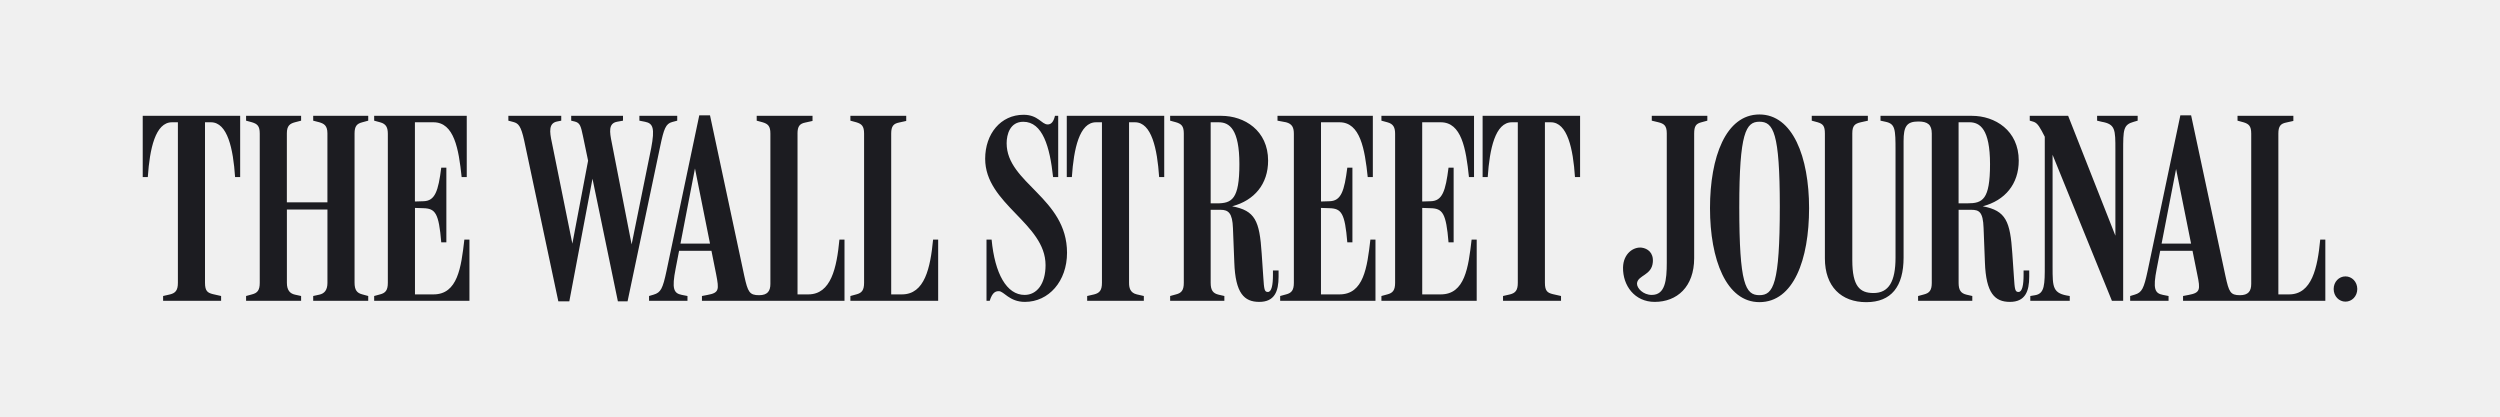
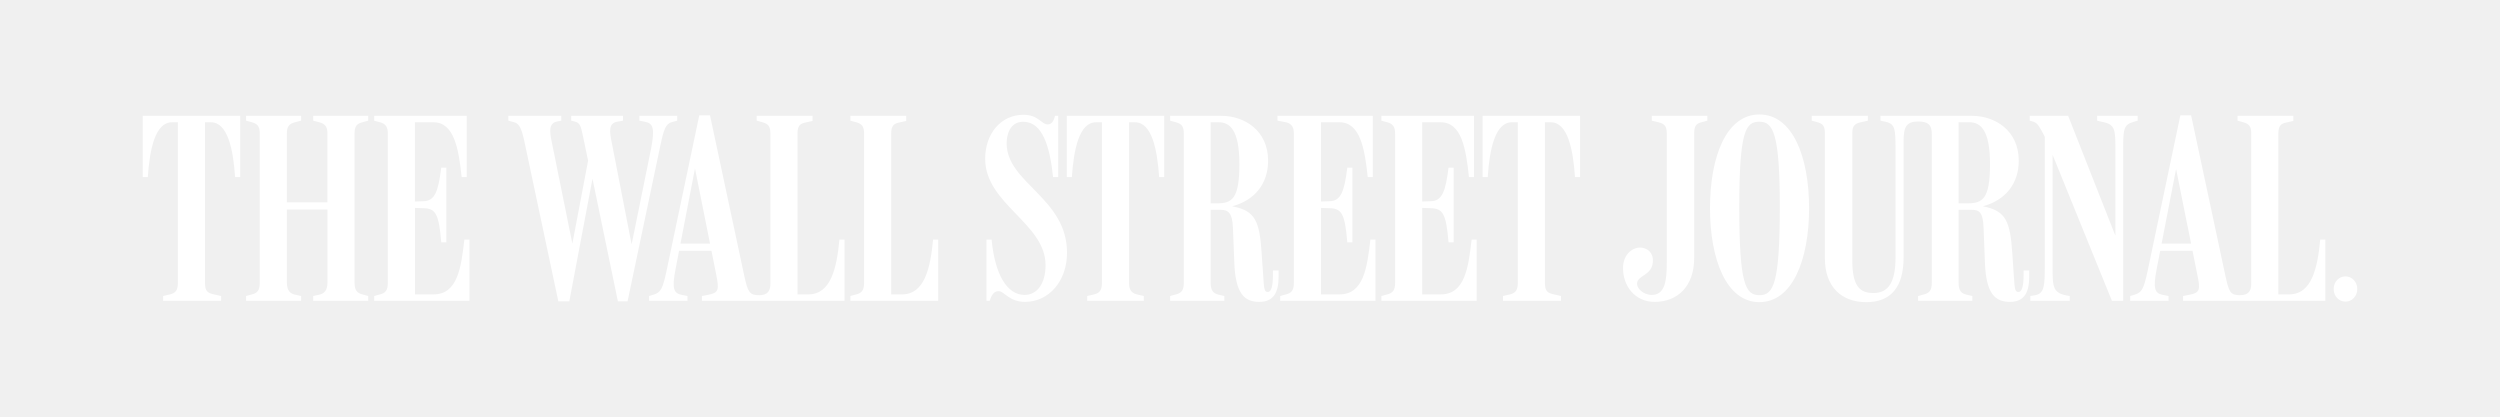
- <svg xmlns="http://www.w3.org/2000/svg" shape-rendering="geometricPrecision" text-rendering="geometricPrecision" viewBox="0 0 900 150">
-   <path fill="#1c1c21" d="M844.37 99.5c-2.32 0-4.25 1.93-4.25 4.54 0 2.61 1.93 4.55 4.25 4.55s4.25-1.94 4.25-4.55c0-2.6-1.93-4.54-4.25-4.54m-153.86 8.8h19.52v-1.74l-2.13-.49c-1.93-.48-2.8-1.54-2.8-4.25V75.53h4.54c2.8 0 4.26.68 4.45 6.57l.48 12.37c.39 11.12 3.58 14.21 9 14.21 5.5 0 6.95-3.77 6.95-9.08v-2.23h-2.03v1.65c0 3.57-.48 6.09-1.84 6.09-1.25 0-1.35-.97-1.64-5.42l-.58-8.5c-.77-11.4-2.22-15.37-10.63-16.92 8.02-2.12 12.95-8.02 12.95-16.43 0-10.92-8.6-16.14-16.82-16.14h-32.95v1.74l1.83.4c3.48.76 3.58 2.6 3.58 10.43v38.46c0 8.6-2.42 12.76-7.93 12.76-4.92 0-7.63-2.41-7.63-11.79V48c0-2.7.87-3.48 3-3.97l2.6-.58V41.7h-20.2v1.74l2.13.58c1.93.58 2.6 1.36 2.6 4.06v44.94c0 10.15 5.9 15.76 14.9 15.76 8.98 0 13.43-5.6 13.43-16.05V50.8c0-5.22 1.06-7.06 5.31-7.06 3.39 0 4.84 1.16 4.84 4.35v53.74c0 2.7-.87 3.67-2.8 4.16l-2.13.58v1.73Zm129.7-60.22c0-2.7.87-3.57 2.8-3.96l2.6-.58V41.7h-20.1v1.74l2.13.58c1.94.58 2.8 1.36 2.8 4.06v54.13c0 2.6-1.06 4.06-4.05 4.06-3.48 0-3.97-1.16-5.22-6.87L788.8 41.51h-3.87l-11.79 56.06c-1.35 6.28-2.03 7.73-4.64 8.5l-1.64.49v1.73h13.82v-1.73l-2.03-.4c-2.9-.57-3.67-2.12-2.22-9.46l6.96-35.86 7.63 37.98c1.16 5.51 1.06 6.58-3.1 7.35l-2.02.39v1.73h51.22V86.26h-1.84c-.96 10.15-3 19.72-11.2 19.72h-3.87v-57.9Zm-30.16 42.24V87.7h-13.04l-.39 2.6h13.43Zm-53.93-41.08v46.2c0 6.96 0 10.25-3.47 10.83l-1.74.29v1.73h14.2v-1.73c-6.18-.87-6.18-3-6.18-10.54V52.14l-2.32-2.12 23.68 58.27h4.05V54.56c0-7.93 0-9.67 3.87-10.73l1.35-.39V41.7h-14.6v1.74l1.65.4c4.93.86 4.93 2.8 4.93 10.14V87.6l.97-.29-17.98-45.62h-13.82v1.74l1.35.4c1.55.47 2.42 2.21 4.06 5.4m-31.02-5.22h3.87c3.86 0 7.44 2.52 7.44 15.08 0 12.86-2.7 14.11-8.12 14.11h-3.2V44.02Zm-64.37 30.35c0 27.93-2.32 31.9-7.34 31.9-5.03 0-7.25-3.97-7.25-31.7 0-26.87 2.42-30.74 7.25-30.74 5.02 0 7.34 3.87 7.34 30.54m10.54.58c0-18.46-5.9-33.73-17.88-33.73-12.08 0-17.79 15.27-17.79 33.73 0 18.56 5.9 33.83 17.79 33.83 12.27 0 17.88-15.27 17.88-33.83M609.9 48.08c0-2.7.68-3.57 2.61-4.06l2.13-.58V41.7h-20v1.74l2.4.58c1.94.49 3 1.16 3 3.97v46.48c0 6.48-.58 11.7-5.4 11.7-3.1 0-5.42-2.42-5.32-4.16.29-3 5.31-2.8 5.7-7.63.29-3.48-1.93-4.93-3.96-5.22-3-.39-6.67 2.12-6.77 7.15-.1 6.48 4.16 12.37 11.4 12.37 8.03 0 14.21-5.41 14.21-15.75V48.08Zm-322.8 0c0-2.7.87-3.57 2.8-3.96l2.61-.58V41.7h-20.1v1.74l2.13.58c1.93.58 2.8 1.36 2.8 4.06v54.13c0 2.6-1.06 4.06-4.06 4.06-3.48 0-4.06-1.16-5.32-6.87L255.6 41.51h-3.86l-11.8 56.06c-1.35 6.28-2.02 7.73-4.63 8.5l-1.65.49v1.73h13.83v-1.73l-2.03-.4c-2.9-.57-3.68-2.12-2.23-9.46l6.96-36.05 7.64 38.17c1.06 5.51 1.06 6.58-3.1 7.35l-2.03.39v1.73h51.32V86.26h-1.83c-.97 10.15-3 19.72-11.21 19.72h-3.87v-57.9Zm269.07-4.06h2.12c6 0 8.03 9.57 8.7 19.72h1.84V41.7h-35.09v22.04h1.84c.68-10.15 2.7-19.72 8.7-19.72h2.13v57.8c0 2.7-.87 3.67-2.8 4.16l-2.52.58v1.73h20.88v-1.73l-3-.68c-1.84-.48-2.8-1.06-2.8-4.06v-57.8ZM512 74.85l3 .1c4.34.1 5.6 1.74 6.47 12.28h1.84V60.36h-1.84c-1.06 8.4-2.22 11.98-6.38 12.08l-3.1.1V44.02h6.68c7.44 0 9.08 9.38 10.15 19.72h1.83V41.7h-33.34v1.74l2.13.58c2.22.58 2.8 1.94 2.8 4.16v53.64c0 2.7-.87 3.67-2.8 4.16l-2.13.58v1.73h34.3V86.26h-1.83c-1.16 10.05-2.41 19.72-11.11 19.72H512V74.85Zm-36.44 0 3 .1c4.35.1 5.6 1.74 6.47 12.28h1.84V60.36h-1.84c-1.06 8.4-2.22 11.98-6.37 12.08l-3.1.1V44.02h6.67c7.44 0 9.09 9.57 10.15 19.72h1.84V41.7H459.9v1.74l3.09.58c2.22.58 2.8 1.94 2.8 4.16v53.64c0 2.7-.87 3.67-2.8 4.16l-2.13.58v1.73h34.31V86.26h-1.83c-1.16 10.05-2.42 19.72-11.12 19.72h-6.67V74.85Zm-39.72-30.83h2.9c3.87 0 7.44 2.52 7.44 15.08 0 12.66-2.7 14.11-8.12 14.11h-2.22V44.02Zm-14.6 64.27h19.53v-1.73l-2.13-.49c-1.93-.48-2.8-1.54-2.8-4.25V75.53h3.58c2.8 0 4.25 1.16 4.44 6.57l.49 12.37c.38 11.12 3.57 14.21 8.98 14.21 5.51 0 6.96-3.77 6.96-9.08v-2.23h-2.03v1.65c0 3.57-.48 6.09-1.83 6.09-1.26 0-1.36-.97-1.65-5.42l-.58-8.5c-.77-11.7-2.32-15.37-10.63-16.92 8.02-2.12 12.95-8.02 12.95-16.43 0-10.92-8.6-16.14-16.81-16.14h-18.46v1.74l2.12.58c1.94.58 2.8 1.36 2.8 4.06v53.74c0 2.7-.86 3.67-2.8 4.16l-2.12.58v1.73Zm-14.78-64.27h2.13c5.99 0 8.02 9.57 8.7 19.72h1.83V41.7h-35.08v22.04h1.83c.68-10.15 2.71-19.72 8.7-19.72h2.13v57.8c0 2.7-.87 3.67-2.8 4.16l-2.52.58v1.73h20.4v-1.73l-2.52-.58c-2.5-.58-2.8-2.52-2.8-4.16v-57.8ZM384.13 91c0-19.8-21.74-25.03-21.74-39.43 0-3.09 1.16-7.73 6-7.73 6.95 0 9.56 8.99 10.72 19.91h1.84V41.7h-1.16c-.49 2.13-1.36 3.1-2.61 3.1-2.23 0-3.39-3.48-8.7-3.48-8.22 0-13.82 6.86-13.82 15.85 0 16.33 21.74 23.2 21.74 38.27 0 6.86-3.19 10.73-7.54 10.73-6.47 0-10.72-7.64-11.88-19.91h-1.84v22.03h1.16c.97-3.18 2.22-3.47 3.29-3.47 1.83 0 3.77 3.86 9.37 3.86 8.6 0 15.17-7.44 15.17-17.69m-63.3-42.9c0-2.71.87-3.58 2.8-3.97l2.61-.58V41.7h-20.1v1.74l2.13.58c1.93.58 2.8 1.36 2.8 4.06v53.74c0 2.7-.87 3.67-2.8 4.16l-2.13.58v1.73h31.6V86.26h-1.83c-.97 10.15-3 19.72-11.21 19.72h-3.87v-57.9Zm-63.98 42.23V87.7H243.8l-.38 2.6h13.43Zm-55.86 18.17h3.96l8.99-47.55h-1.35l9.85 47.55h3.48l11.8-56.06c1.25-5.9 1.93-7.92 4.25-8.5l1.83-.49V41.7h-13.62v1.74l2.03.4c2.9.57 3.57 2.31 2.22 9.46l-7.64 37.6h1.16l-7.73-39.63c-.77-3.77-1.26-6.86 1.93-7.44l2.13-.39V41.7h-18.65v1.74l1.25.3c1.94.48 2.23 1.64 3 5.31l3 14.4-.58-8.7-6.67 35.18h.87l-7.83-38.66c-.87-3.96-1.16-6.96 1.93-7.54l1.45-.29V41.7h-19.04v1.74l1.84.49c1.74.48 2.7 1.35 3.86 6.67L201 108.49Zm-51.61-33.64 3 .1c4.34.1 5.6 1.74 6.47 12.28h1.84V60.36h-1.84c-1.06 8.4-2.22 11.98-6.38 12.08l-3.1.1V44.02h6.68c7.44 0 9.08 9.57 10.14 19.72h1.84V41.7H134.7v1.74l2.12.58c2.23.58 2.8 1.94 2.8 4.16v53.64c0 2.7-.86 3.67-2.8 4.16l-2.12.58v1.73H169V86.26h-1.83c-1.16 10.05-2.41 19.72-11.11 19.72h-6.67V74.85Zm-60.8 33.44h19.82v-1.73l-2.22-.49c-1.74-.38-2.9-1.54-2.9-4.25V75.44h14.6v26.38c0 2.7-1.17 3.87-2.9 4.25l-2.23.49v1.73h19.81v-1.73l-2.12-.58c-1.94-.49-2.8-1.55-2.8-4.26V48.08c0-2.7.86-3.57 2.8-4.06l2.12-.58V41.7h-19.81v1.74l2.22.58c1.64.49 2.9 1.16 2.9 3.97v24.84h-14.6V47.99c0-2.7 1.07-3.48 2.9-3.97l2.23-.58V41.7H88.59v1.74l2.12.58c1.94.58 2.8 1.36 2.8 4.06v53.74c0 2.7-.86 3.67-2.8 4.16l-2.12.58v1.73ZM73.8 44.02h2.13c5.99 0 8.02 9.57 8.7 19.72h1.83V41.7H51.38v22.04h1.83c.68-10.15 2.71-19.72 8.7-19.72h2.13v57.8c0 2.7-.87 3.67-2.8 4.16l-2.52.58v1.73H79.6v-1.73l-3-.68c-1.83-.48-2.8-1.06-2.8-4.06v-57.8Z" />
+ <svg xmlns="http://www.w3.org/2000/svg" version="1.1" viewBox="0 0 900 150">
+   <defs>
+     <style>
+       .st0 {
+         fill: #fff;
+       }
+     </style>
+   </defs>
+   <g id="Layer_1" shape-rendering="geometricPrecision" text-rendering="geometricPrecision">
+     <path class="st0" d="M844.37,99.5c-2.32,0-4.25,1.93-4.25,4.54s1.93,4.55,4.25,4.55,4.25-1.94,4.25-4.55-1.93-4.54-4.25-4.54M690.51,108.3h19.52v-1.74l-2.13-.49c-1.93-.48-2.8-1.54-2.8-4.25v-26.29h4.54c2.8,0,4.26.68,4.45,6.57l.48,12.37c.39,11.12,3.58,14.21,9,14.21s6.95-3.77,6.95-9.08v-2.23h-2.03v1.65c0,3.57-.48,6.09-1.84,6.09-1.25,0-1.35-.97-1.64-5.42l-.58-8.5c-.77-11.4-2.22-15.37-10.63-16.92,8.02-2.12,12.95-8.02,12.95-16.43,0-10.92-8.6-16.14-16.82-16.14h-32.95v1.74l1.83.4c3.48.76,3.58,2.6,3.58,10.43v38.46c0,8.6-2.42,12.76-7.93,12.76-4.92,0-7.63-2.41-7.63-11.79v-45.7c0-2.7.87-3.48,3-3.97l2.6-.58v-1.75h-20.2v1.74l2.13.58c1.93.58,2.6,1.36,2.6,4.06v44.94c0,10.15,5.9,15.76,14.9,15.76s13.43-5.6,13.43-16.05v-41.93c0-5.22,1.06-7.06,5.31-7.06,3.39,0,4.84,1.16,4.84,4.35v53.74c0,2.7-.87,3.67-2.8,4.16l-2.13.58v1.73h0ZM820.21,48.08c0-2.7.87-3.57,2.8-3.96l2.6-.58v-1.84h-20.1v1.74l2.13.58c1.94.58,2.8,1.36,2.8,4.06v54.13c0,2.6-1.06,4.06-4.05,4.06-3.48,0-3.97-1.16-5.22-6.87l-12.37-57.89h-3.87l-11.79,56.06c-1.35,6.28-2.03,7.73-4.64,8.5l-1.64.49v1.73h13.82v-1.73l-2.03-.4c-2.9-.57-3.67-2.12-2.22-9.46l6.96-35.86,7.63,37.98c1.16,5.51,1.06,6.58-3.1,7.35l-2.02.39v1.73h51.22v-22.03h-1.84c-.96,10.15-3,19.72-11.2,19.72h-3.87v-57.9h0ZM790.05,90.32v-2.62h-13.04l-.39,2.6h13.43v.02ZM736.12,49.24v46.2c0,6.96,0,10.25-3.47,10.83l-1.74.29v1.73h14.2v-1.73c-6.18-.87-6.18-3-6.18-10.54v-43.88l-2.32-2.12,23.68,58.27h4.05v-53.73c0-7.93,0-9.67,3.87-10.73l1.35-.39v-1.74h-14.6v1.74l1.65.4c4.93.86,4.93,2.8,4.93,10.14v33.62l.97-.29-17.98-45.62h-13.82v1.74l1.35.4c1.55.47,2.42,2.21,4.06,5.4M705.1,44.01h3.87c3.86,0,7.44,2.52,7.44,15.08s-2.7,14.11-8.12,14.11h-3.2v-29.18h.01ZM640.73,74.36c0,27.93-2.32,31.9-7.34,31.9s-7.25-3.97-7.25-31.7,2.42-30.74,7.25-30.74,7.34,3.87,7.34,30.54M651.27,74.94c0-18.46-5.9-33.73-17.88-33.73s-17.79,15.27-17.79,33.73,5.9,33.83,17.79,33.83,17.88-15.27,17.88-33.83M609.9,48.08c0-2.7.68-3.57,2.61-4.06l2.13-.58v-1.74h-20v1.74l2.4.58c1.94.49,3,1.16,3,3.97v46.48c0,6.48-.58,11.7-5.4,11.7-3.1,0-5.42-2.42-5.32-4.16.29-3,5.31-2.8,5.7-7.63.29-3.48-1.93-4.93-3.96-5.22-3-.39-6.67,2.12-6.77,7.15-.1,6.48,4.16,12.37,11.4,12.37,8.03,0,14.21-5.41,14.21-15.75v-44.85ZM287.1,48.08c0-2.7.87-3.57,2.8-3.96l2.61-.58v-1.84h-20.1v1.74l2.13.58c1.93.58,2.8,1.36,2.8,4.06v54.13c0,2.6-1.06,4.06-4.06,4.06-3.48,0-4.06-1.16-5.32-6.87l-12.36-57.89h-3.86l-11.8,56.06c-1.35,6.28-2.02,7.73-4.63,8.5l-1.65.49v1.73h13.83v-1.73l-2.03-.4c-2.9-.57-3.68-2.12-2.23-9.46l6.96-36.05,7.64,38.17c1.06,5.51,1.06,6.58-3.1,7.35l-2.03.39v1.73h51.32v-22.03h-1.83c-.97,10.15-3,19.72-11.21,19.72h-3.87v-57.9h-.01ZM556.17,44.02h2.12c6,0,8.03,9.57,8.7,19.72h1.84v-22.04h-35.09v22.04h1.84c.68-10.15,2.7-19.72,8.7-19.72h2.13v57.8c0,2.7-.87,3.67-2.8,4.16l-2.52.58v1.73h20.88v-1.73l-3-.68c-1.84-.48-2.8-1.06-2.8-4.06v-57.8h0ZM512,74.85l3,.1c4.34.1,5.6,1.74,6.47,12.28h1.84v-26.87h-1.84c-1.06,8.4-2.22,11.98-6.38,12.08l-3.1.1v-28.52h6.68c7.44,0,9.08,9.38,10.15,19.72h1.83v-22.04h-33.34v1.74l2.13.58c2.22.58,2.8,1.94,2.8,4.16v53.64c0,2.7-.87,3.67-2.8,4.16l-2.13.58v1.73h34.3v-22.03h-1.83c-1.16,10.05-2.41,19.72-11.11,19.72h-6.67v-31.13ZM475.56,74.85l3,.1c4.35.1,5.6,1.74,6.47,12.28h1.84v-26.87h-1.84c-1.06,8.4-2.22,11.98-6.37,12.08l-3.1.1v-28.52h6.67c7.44,0,9.09,9.57,10.15,19.72h1.84v-22.04h-34.32v1.74l3.09.58c2.22.58,2.8,1.94,2.8,4.16v53.64c0,2.7-.87,3.67-2.8,4.16l-2.13.58v1.73h34.31v-22.03h-1.83c-1.16,10.05-2.42,19.72-11.12,19.72h-6.67v-31.13h.01ZM435.84,44.02h2.9c3.87,0,7.44,2.52,7.44,15.08s-2.7,14.11-8.12,14.11h-2.22v-29.19ZM421.24,108.29h19.53v-1.73l-2.13-.49c-1.93-.48-2.8-1.54-2.8-4.25v-26.29h3.58c2.8,0,4.25,1.16,4.44,6.57l.49,12.37c.38,11.12,3.57,14.21,8.98,14.21s6.96-3.77,6.96-9.08v-2.23h-2.03v1.65c0,3.57-.48,6.09-1.83,6.09-1.26,0-1.36-.97-1.65-5.42l-.58-8.5c-.77-11.7-2.32-15.37-10.63-16.92,8.02-2.12,12.95-8.02,12.95-16.43,0-10.92-8.6-16.14-16.81-16.14h-18.46v1.74l2.12.58c1.94.58,2.8,1.36,2.8,4.06v53.74c0,2.7-.86,3.67-2.8,4.16l-2.12.58v1.73h-.01ZM406.46,44.02h2.13c5.99,0,8.02,9.57,8.7,19.72h1.83v-22.04h-35.08v22.04h1.83c.68-10.15,2.71-19.72,8.7-19.72h2.13v57.8c0,2.7-.87,3.67-2.8,4.16l-2.52.58v1.73h20.4v-1.73l-2.52-.58c-2.5-.58-2.8-2.52-2.8-4.16v-57.8h0ZM384.13,91c0-19.8-21.74-25.03-21.74-39.43,0-3.09,1.16-7.73,6-7.73,6.95,0,9.56,8.99,10.72,19.91h1.84v-22.05h-1.16c-.49,2.13-1.36,3.1-2.61,3.1-2.23,0-3.39-3.48-8.7-3.48-8.22,0-13.82,6.86-13.82,15.85,0,16.33,21.74,23.2,21.74,38.27,0,6.86-3.19,10.73-7.54,10.73-6.47,0-10.72-7.64-11.88-19.91h-1.84v22.03h1.16c.97-3.18,2.22-3.47,3.29-3.47,1.83,0,3.77,3.86,9.37,3.86,8.6,0,15.17-7.44,15.17-17.69M320.83,48.09c0-2.71.87-3.58,2.8-3.97l2.61-.58v-1.84h-20.1v1.74l2.13.58c1.93.58,2.8,1.36,2.8,4.06v53.74c0,2.7-.87,3.67-2.8,4.16l-2.13.58v1.73h31.6v-22.03h-1.83c-.97,10.15-3,19.72-11.21,19.72h-3.87v-57.9h0ZM256.85,90.32v-2.62h-13.05l-.38,2.6h13.43v.02ZM200.99,108.49h3.96l8.99-47.55h-1.35l9.85,47.55h3.48l11.8-56.06c1.25-5.9,1.93-7.92,4.25-8.5l1.83-.49v-1.74h-13.62v1.74l2.03.4c2.9.57,3.57,2.31,2.22,9.46l-7.64,37.6h1.16l-7.73-39.63c-.77-3.77-1.26-6.86,1.93-7.44l2.13-.39v-1.74h-18.65v1.74l1.25.3c1.94.48,2.23,1.64,3,5.31l3,14.4-.58-8.7-6.67,35.18h.87l-7.83-38.66c-.87-3.96-1.16-6.96,1.93-7.54l1.45-.29v-1.74h-19.04v1.74l1.84.49c1.74.48,2.7,1.35,3.86,6.67l12.29,57.89h0ZM149.38,74.85l3,.1c4.34.1,5.6,1.74,6.47,12.28h1.84v-26.87h-1.84c-1.06,8.4-2.22,11.98-6.38,12.08l-3.1.1v-28.52h6.68c7.44,0,9.08,9.57,10.14,19.72h1.84v-22.04h-33.33v1.74l2.12.58c2.23.58,2.8,1.94,2.8,4.16v53.64c0,2.7-.86,3.67-2.8,4.16l-2.12.58v1.73h34.3v-22.03h-1.83c-1.16,10.05-2.41,19.72-11.11,19.72h-6.67v-31.13h0ZM88.58,108.29h19.82v-1.73l-2.22-.49c-1.74-.38-2.9-1.54-2.9-4.25v-26.38h14.6v26.38c0,2.7-1.17,3.87-2.9,4.25l-2.23.49v1.73h19.81v-1.73l-2.12-.58c-1.94-.49-2.8-1.55-2.8-4.26v-53.64c0-2.7.86-3.57,2.8-4.06l2.12-.58v-1.74h-19.81v1.74l2.22.58c1.64.49,2.9,1.16,2.9,3.97v24.84h-14.6v-24.84c0-2.7,1.07-3.48,2.9-3.97l2.23-.58v-1.74h-19.81v1.74l2.12.58c1.94.58,2.8,1.36,2.8,4.06v53.74c0,2.7-.86,3.67-2.8,4.16l-2.12.58v1.73h0ZM73.8,44.02h2.13c5.99,0,8.02,9.57,8.7,19.72h1.83v-22.04h-35.08v22.04h1.83c.68-10.15,2.71-19.72,8.7-19.72h2.13v57.8c0,2.7-.87,3.67-2.8,4.16l-2.52.58v1.73h20.88v-1.73l-3-.68c-1.83-.48-2.8-1.06-2.8-4.06v-57.8h0Z" />
+   </g>
</svg>
